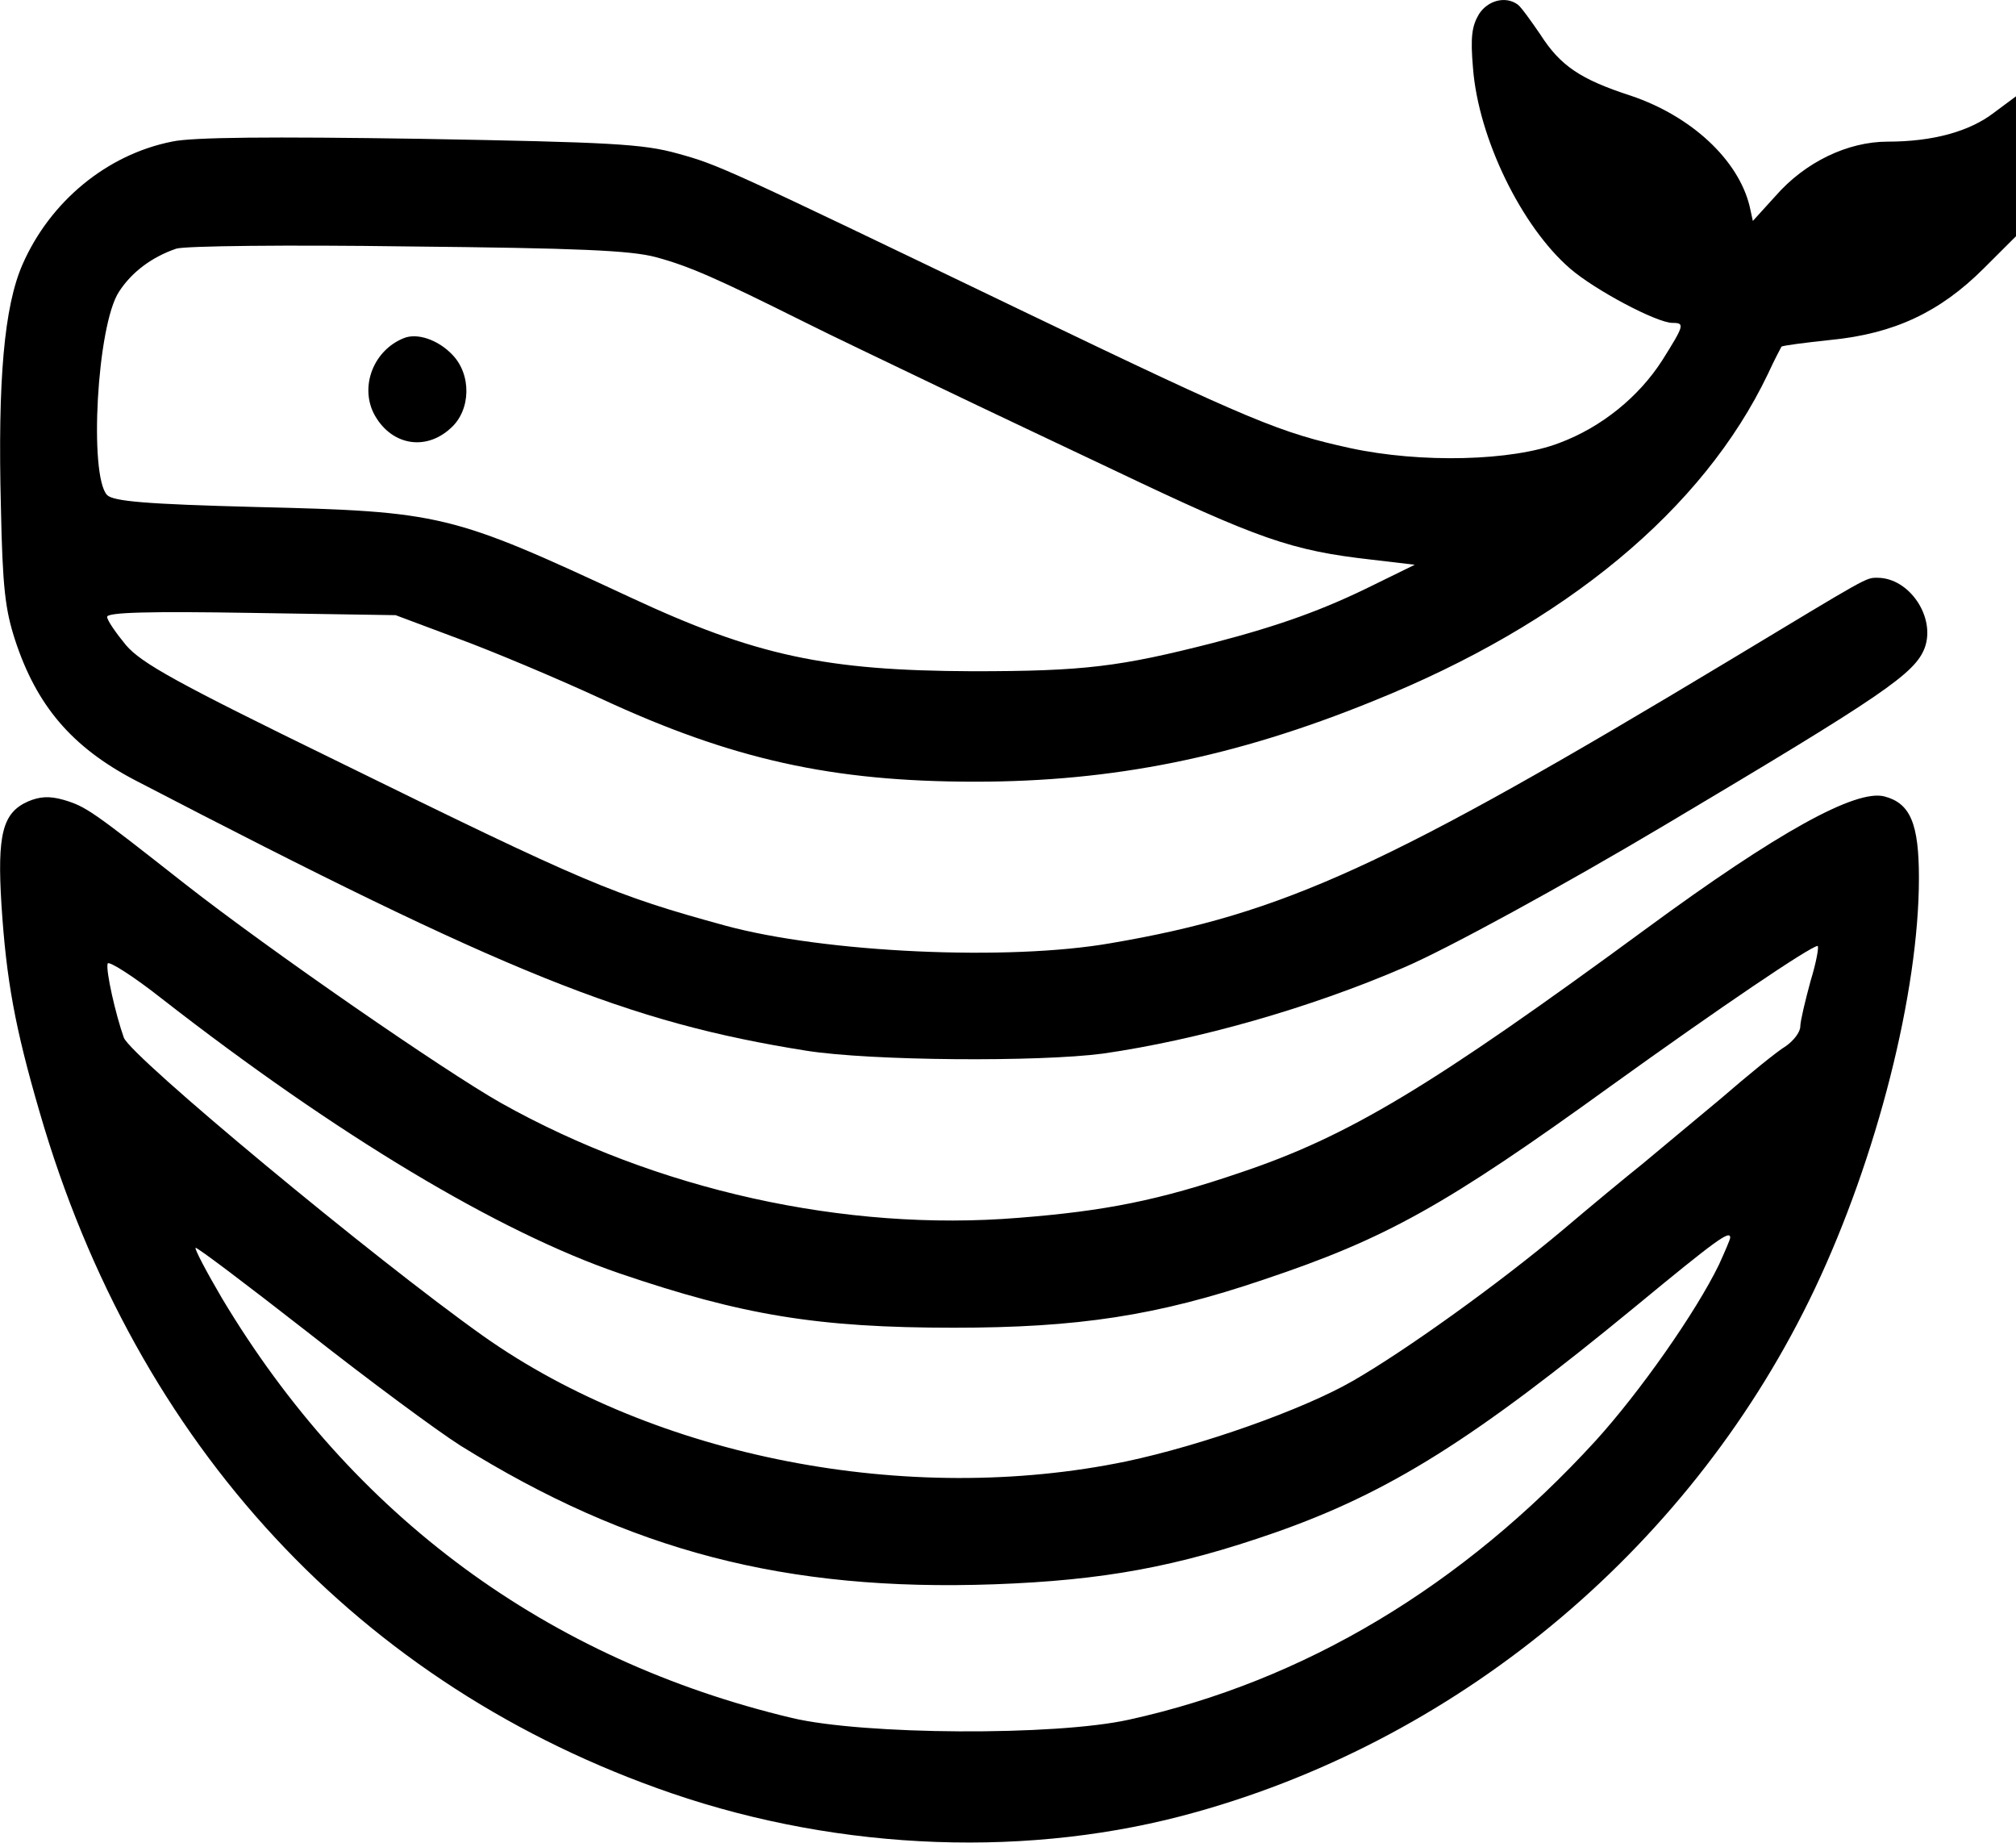
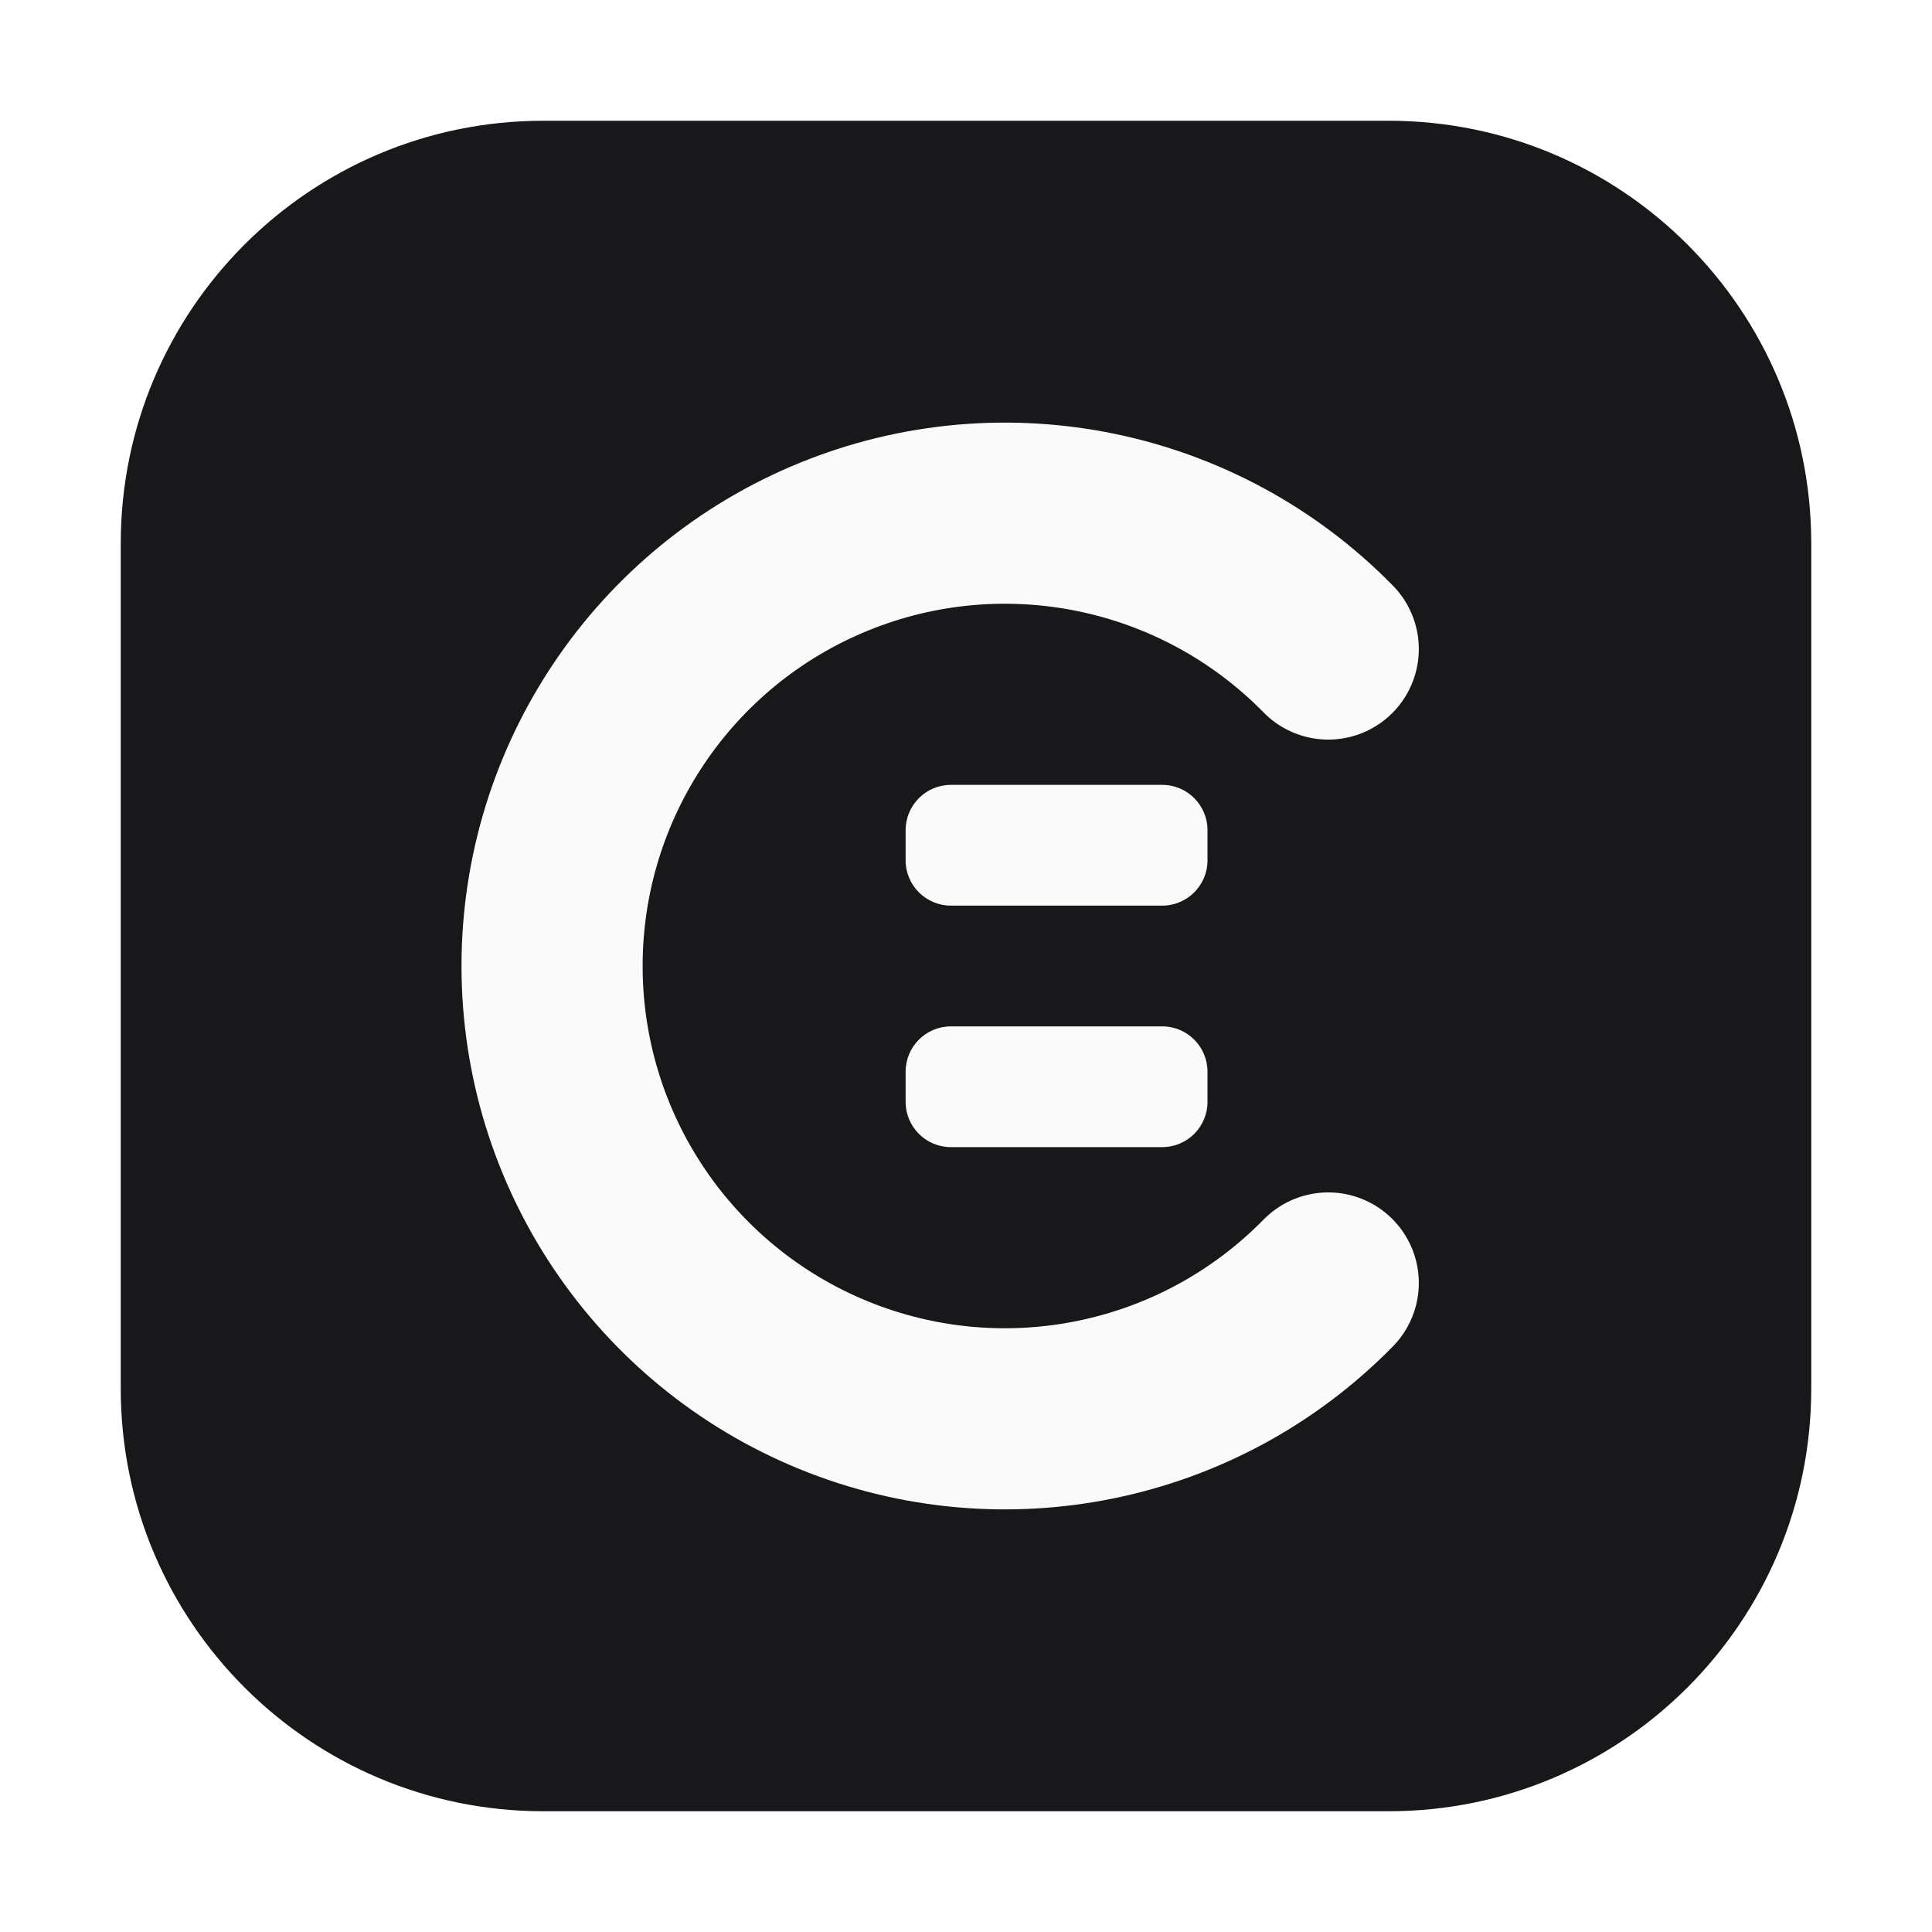
- <svg xmlns="http://www.w3.org/2000/svg" width="6323" height="5778" viewBox="0 0 6323 5778" fill="none">
-   <path fill="black" d="M4638.51 44.529C4616.52 81.829 4611.45 115.575 4619.9 213.263C4636.82 433.505 4772.12 710.584 4924.33 842.019C5002.12 909.512 5196.61 1012.53 5245.66 1012.53C5284.56 1012.53 5282.87 1019.63 5213.53 1129.75C5140.8 1243.43 5024.11 1339.34 4890.5 1389.07C4743.36 1445.91 4455.85 1453.01 4234.3 1405.06C4016.13 1357.1 3931.57 1323.35 3211.11 977.006C2265.71 522.312 2253.87 516.984 2125.34 481.461C2017.1 451.267 1917.32 445.938 1316.93 435.281C853.533 428.177 601.539 429.953 538.964 444.162C334.325 485.013 156.745 632.434 70.493 829.586C12.991 961.021 -7.304 1191.92 2.843 1589.78C7.917 1841.99 16.373 1911.26 46.815 2005.39C114.465 2213.2 226.086 2342.86 422.269 2445.88C1594.29 3055.1 1969.74 3206.07 2529.54 3294.88C2732.49 3326.85 3258.46 3330.4 3459.72 3303.76C3755.69 3261.13 4107.46 3161.66 4403.43 3033.78C4540.42 2975.17 4904.03 2776.24 5220.29 2587.97C5910.31 2177.68 6006.71 2111.96 6037.16 2030.26C6070.98 1934.35 5988.11 1811.79 5888.33 1811.79C5851.12 1811.79 5862.96 1806.47 5426.62 2069.34C4352.69 2715.85 4026.28 2865.05 3485.09 2957.41C3162.06 3014.24 2587.04 2987.6 2274.17 2902.35C1924.08 2806.44 1839.52 2770.91 1051.41 2383.71C552.493 2140.38 444.255 2079.99 395.209 2023.16C363.076 1984.08 336.016 1945.01 336.016 1934.35C336.016 1920.14 467.932 1916.59 787.575 1921.92L1240.82 1929.02L1435.32 2001.84C1541.86 2040.92 1744.81 2126.17 1883.49 2190.11C2296.15 2381.94 2610.72 2451.21 3058.9 2451.21C3490.16 2451.21 3872.38 2374.83 4305.33 2198.99C4910.8 1955.66 5342.06 1596.88 5545.01 1172.38C5565.3 1127.98 5585.6 1090.68 5587.29 1087.13C5590.67 1083.57 5660.01 1074.69 5742.88 1065.81C5940.76 1046.28 6084.51 978.782 6221.5 842.019L6322.97 740.779V520.536V302.071L6253.63 353.579C6177.53 412.192 6062.52 444.162 5920.46 444.162C5795.31 444.162 5661.7 508.104 5568.69 614.672L5497.65 692.823L5487.51 646.643C5451.99 500.999 5304.85 364.236 5115.44 300.294C4956.46 248.786 4893.88 206.159 4831.31 108.471C4800.87 64.067 4770.42 21.439 4760.28 14.335C4721.38 -14.083 4665.57 1.902 4638.51 44.529ZM2057.69 806.496C2162.55 834.914 2250.49 873.99 2517.7 1007.2C2605.65 1051.6 2796.76 1142.19 2940.51 1211.46C3084.27 1280.73 3332.88 1397.95 3490.16 1472.55C3948.49 1691.02 4049.96 1726.54 4301.95 1754.96L4437.25 1770.94L4310.41 1833.11C4153.12 1911.26 4016.13 1960.99 3804.73 2016.05C3512.15 2090.65 3402.22 2104.86 3050.44 2104.86C2590.43 2103.08 2370.57 2056.9 1974.82 1872.18C1413.33 1611.09 1386.27 1603.99 801.104 1589.78C457.784 1580.9 356.311 1572.01 336.016 1552.48C278.514 1492.09 303.882 1019.63 373.223 914.841C412.121 854.452 474.697 806.496 552.493 779.854C577.862 770.973 904.27 767.421 1278.03 772.749C1814.15 778.078 1978.2 785.182 2057.69 806.496Z" />
-   <path fill="black" d="M1266.2 1060.49C1173.18 1097.79 1129.21 1207.91 1171.49 1294.94C1222.22 1394.4 1332.15 1417.49 1413.33 1342.89C1477.6 1286.06 1479.29 1174.16 1418.41 1112C1374.44 1065.82 1308.48 1042.73 1266.2 1060.49Z" />
-   <path fill="black" d="M87.406 2513.37C7.918 2548.89 -8.994 2616.39 4.536 2836.63C19.757 3072.86 46.817 3222.05 124.613 3488.48C427.344 4532.85 1129.2 5287.71 2106.74 5623.4C2641.17 5806.35 3236.48 5827.66 3752.3 5682.01C4596.23 5445.79 5315 4836.57 5692.15 4040.86C5886.64 3630.57 6018.55 3111.93 6018.55 2753.15C6018.55 2582.64 5991.49 2518.7 5910.31 2497.39C5820.68 2474.3 5575.45 2609.28 5164.48 2911.23C4484.61 3410.32 4229.23 3563.07 3890.98 3676.75C3635.61 3763.78 3466.49 3797.52 3194.2 3818.84C2651.31 3863.24 2057.69 3731.81 1570.62 3458.28C1394.73 3358.82 846.769 2980.5 581.246 2772.69C285.28 2540.01 270.059 2529.36 199.028 2508.04C155.056 2495.61 124.613 2497.39 87.406 2513.37ZM5678.62 3076.41C5661.7 3138.57 5646.48 3202.52 5646.48 3218.5C5646.48 3236.26 5626.19 3262.9 5600.82 3280.67C5573.76 3296.65 5482.43 3371.25 5396.18 3445.85C5308.24 3518.67 5198.31 3611.03 5150.95 3650.1C5101.91 3689.18 4990.28 3781.54 4902.34 3856.14C4699.39 4026.65 4406.81 4236.23 4242.76 4330.37C4085.48 4420.95 3767.52 4532.85 3532.44 4582.58C2847.5 4724.67 2054.31 4570.15 1516.5 4190.05C1173.18 3946.72 412.123 3314.41 388.445 3254.02C363.077 3182.98 330.944 3042.66 337.708 3021.35C341.091 3012.47 417.196 3060.42 505.14 3129.69C1056.48 3559.52 1563.85 3863.24 1942.69 3992.9C2328.29 4124.34 2565.06 4163.41 2991.25 4163.41C3380.23 4163.41 3628.84 4126.11 3963.71 4012.44C4345.93 3884.56 4531.96 3781.54 5052.86 3405C5391.11 3161.66 5676.92 2968.06 5700.6 2966.29C5705.68 2966.29 5697.22 3016.02 5678.62 3076.41ZM5426.62 3881C5426.62 3886.33 5409.71 3925.41 5391.11 3966.26C5318.38 4115.45 5144.19 4364.11 5003.81 4518.64C4587.77 4973.33 4090.55 5271.73 3540.9 5392.5C3309.2 5444.01 2708.81 5440.46 2483.88 5387.17C1716.06 5204.23 1105.53 4754.87 696.249 4071.05C647.204 3987.57 609.997 3916.53 613.379 3912.97C616.762 3909.42 774.046 4028.42 965.155 4177.62C1154.57 4326.82 1371.05 4486.67 1443.77 4532.85C1974.82 4863.21 2463.59 4991.09 3118.09 4968C3461.41 4955.57 3691.42 4912.94 3997.53 4806.38C4357.76 4680.27 4623.29 4513.31 5130.66 4095.92C5382.65 3888.11 5426.62 3856.14 5426.62 3881Z" />
+ <svg xmlns="http://www.w3.org/2000/svg" viewBox="0 0 64 64">
+   <rect x="4" y="4" width="56" height="56" rx="14" fill="#18181b" />
+   <path d="M44 21.5A15 15 0 1 0 44 42.5" fill="none" stroke="#fafafa" stroke-width="6" stroke-linecap="round" />
+   <rect x="30" y="26" width="10" height="4" rx="1.5" fill="#fafafa" />
+   <rect x="30" y="34" width="10" height="4" rx="1.5" fill="#fafafa" />
</svg>
